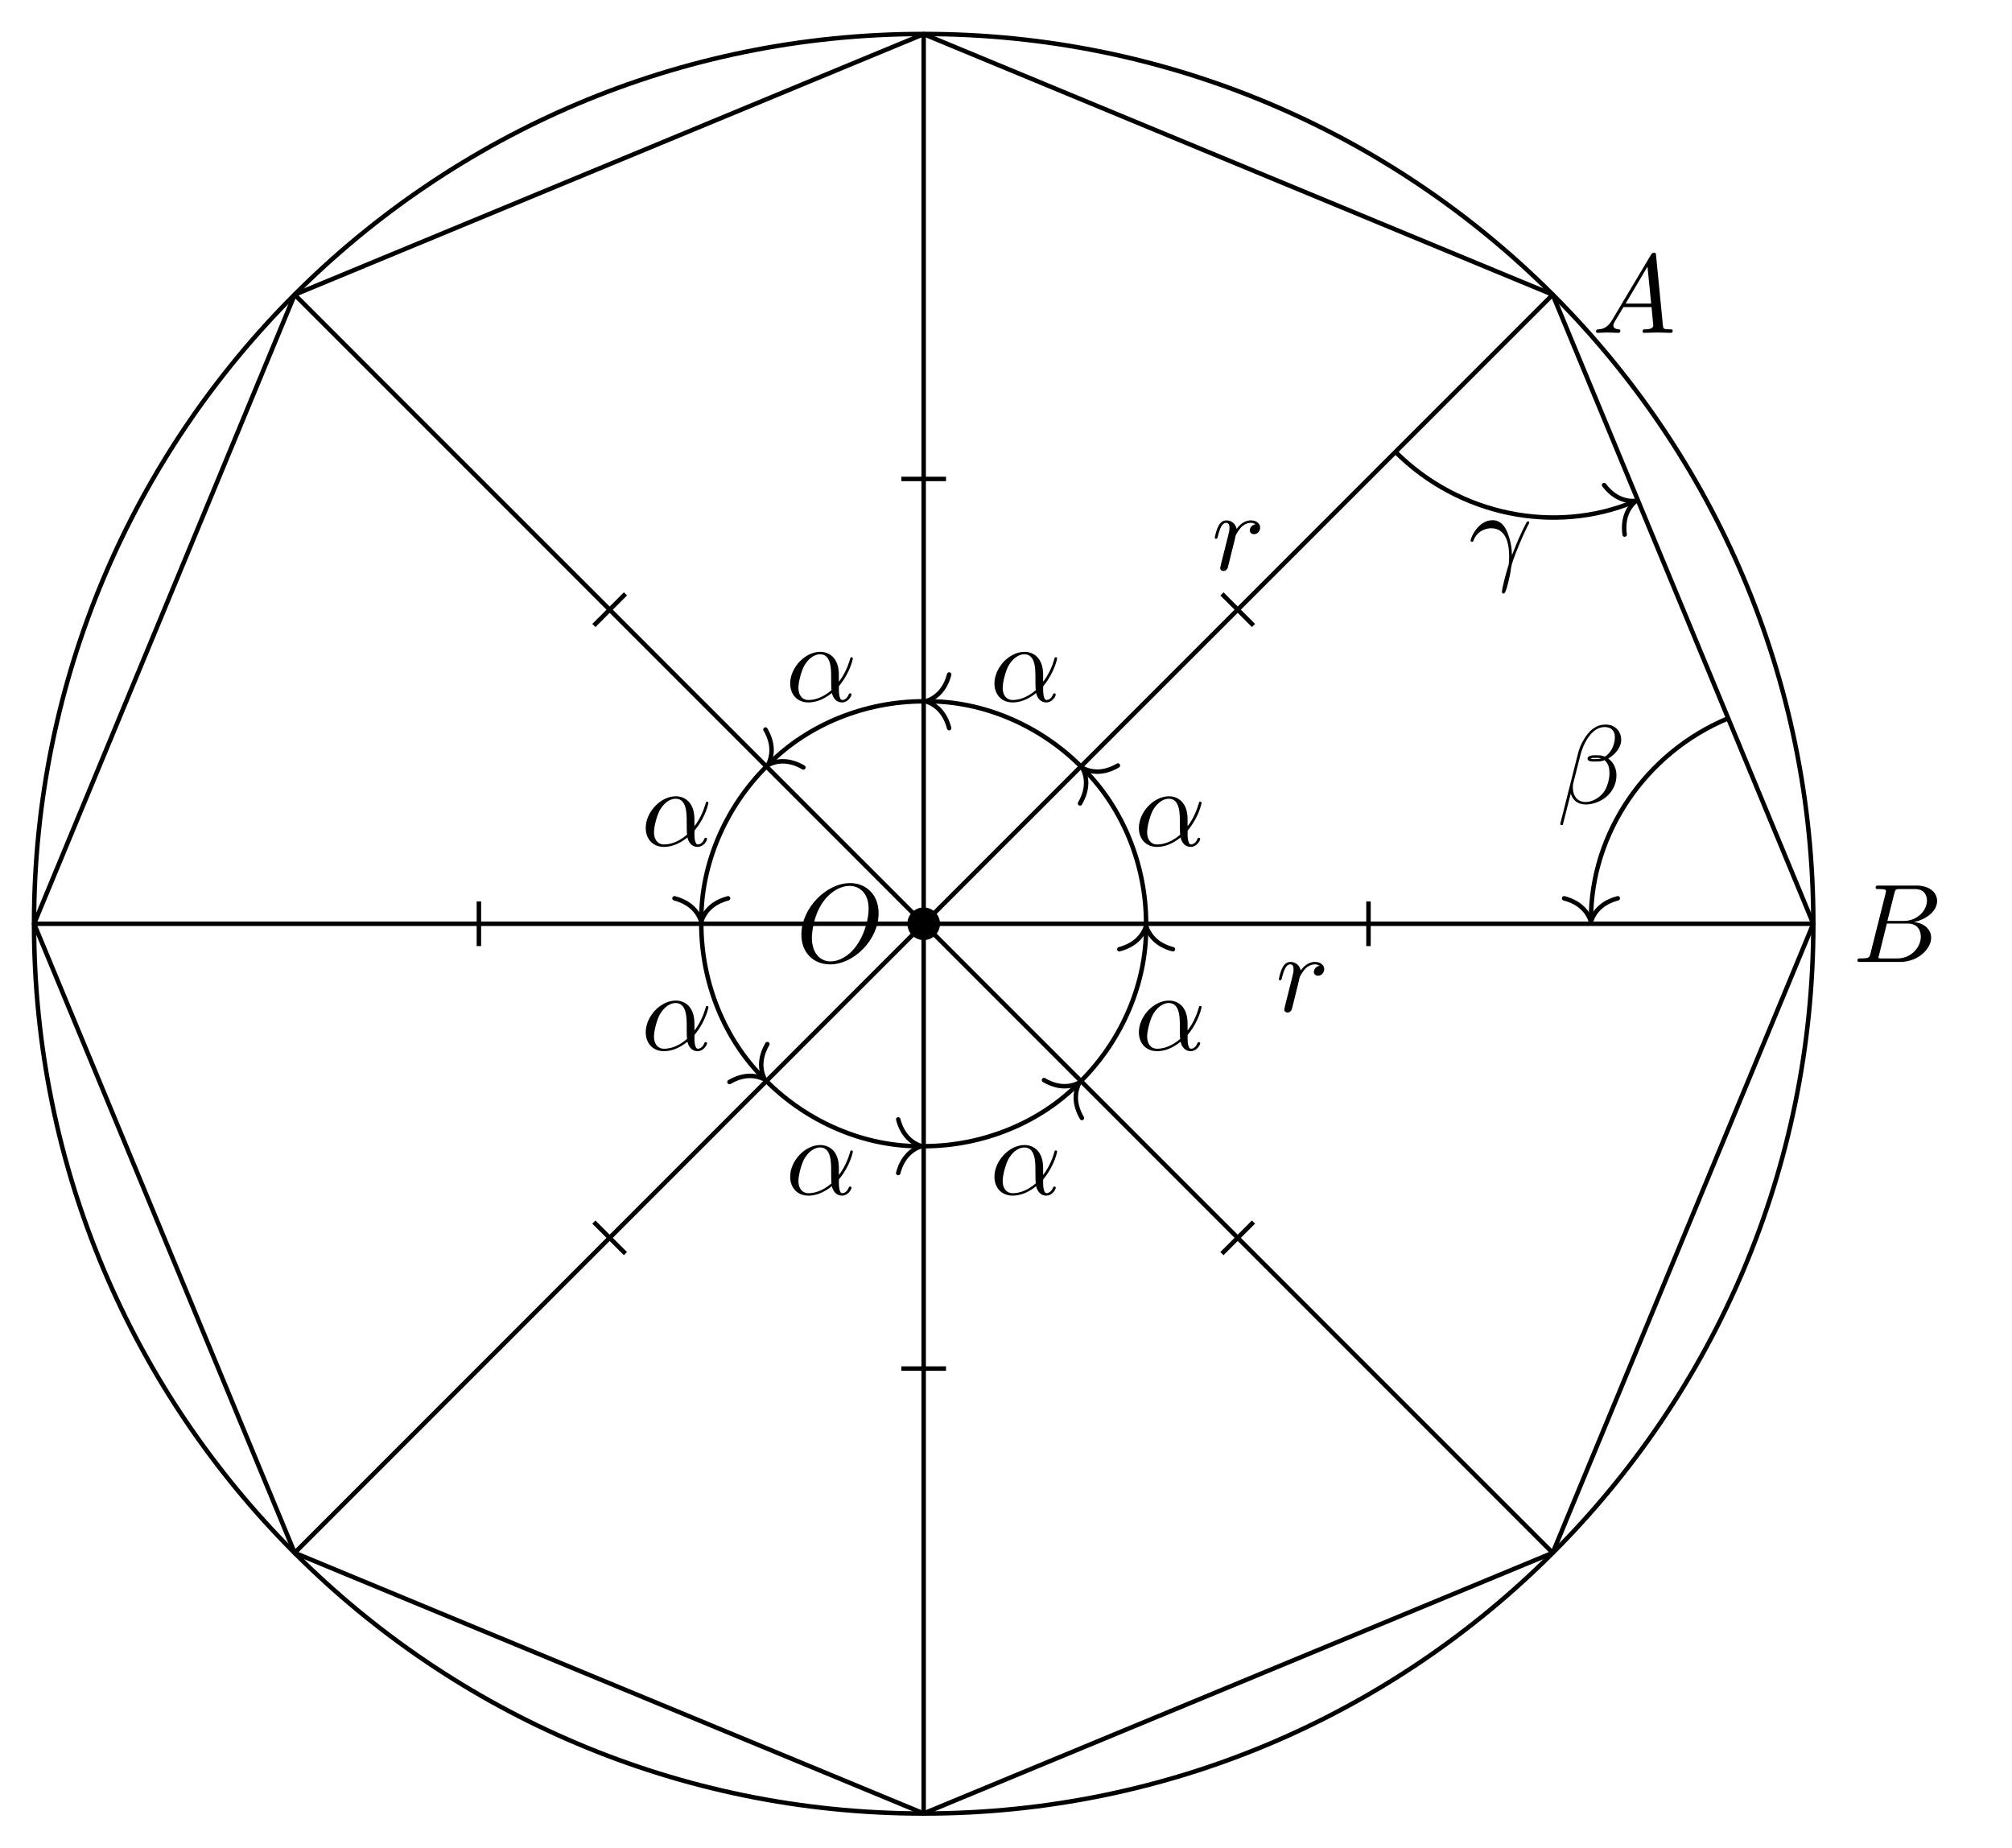
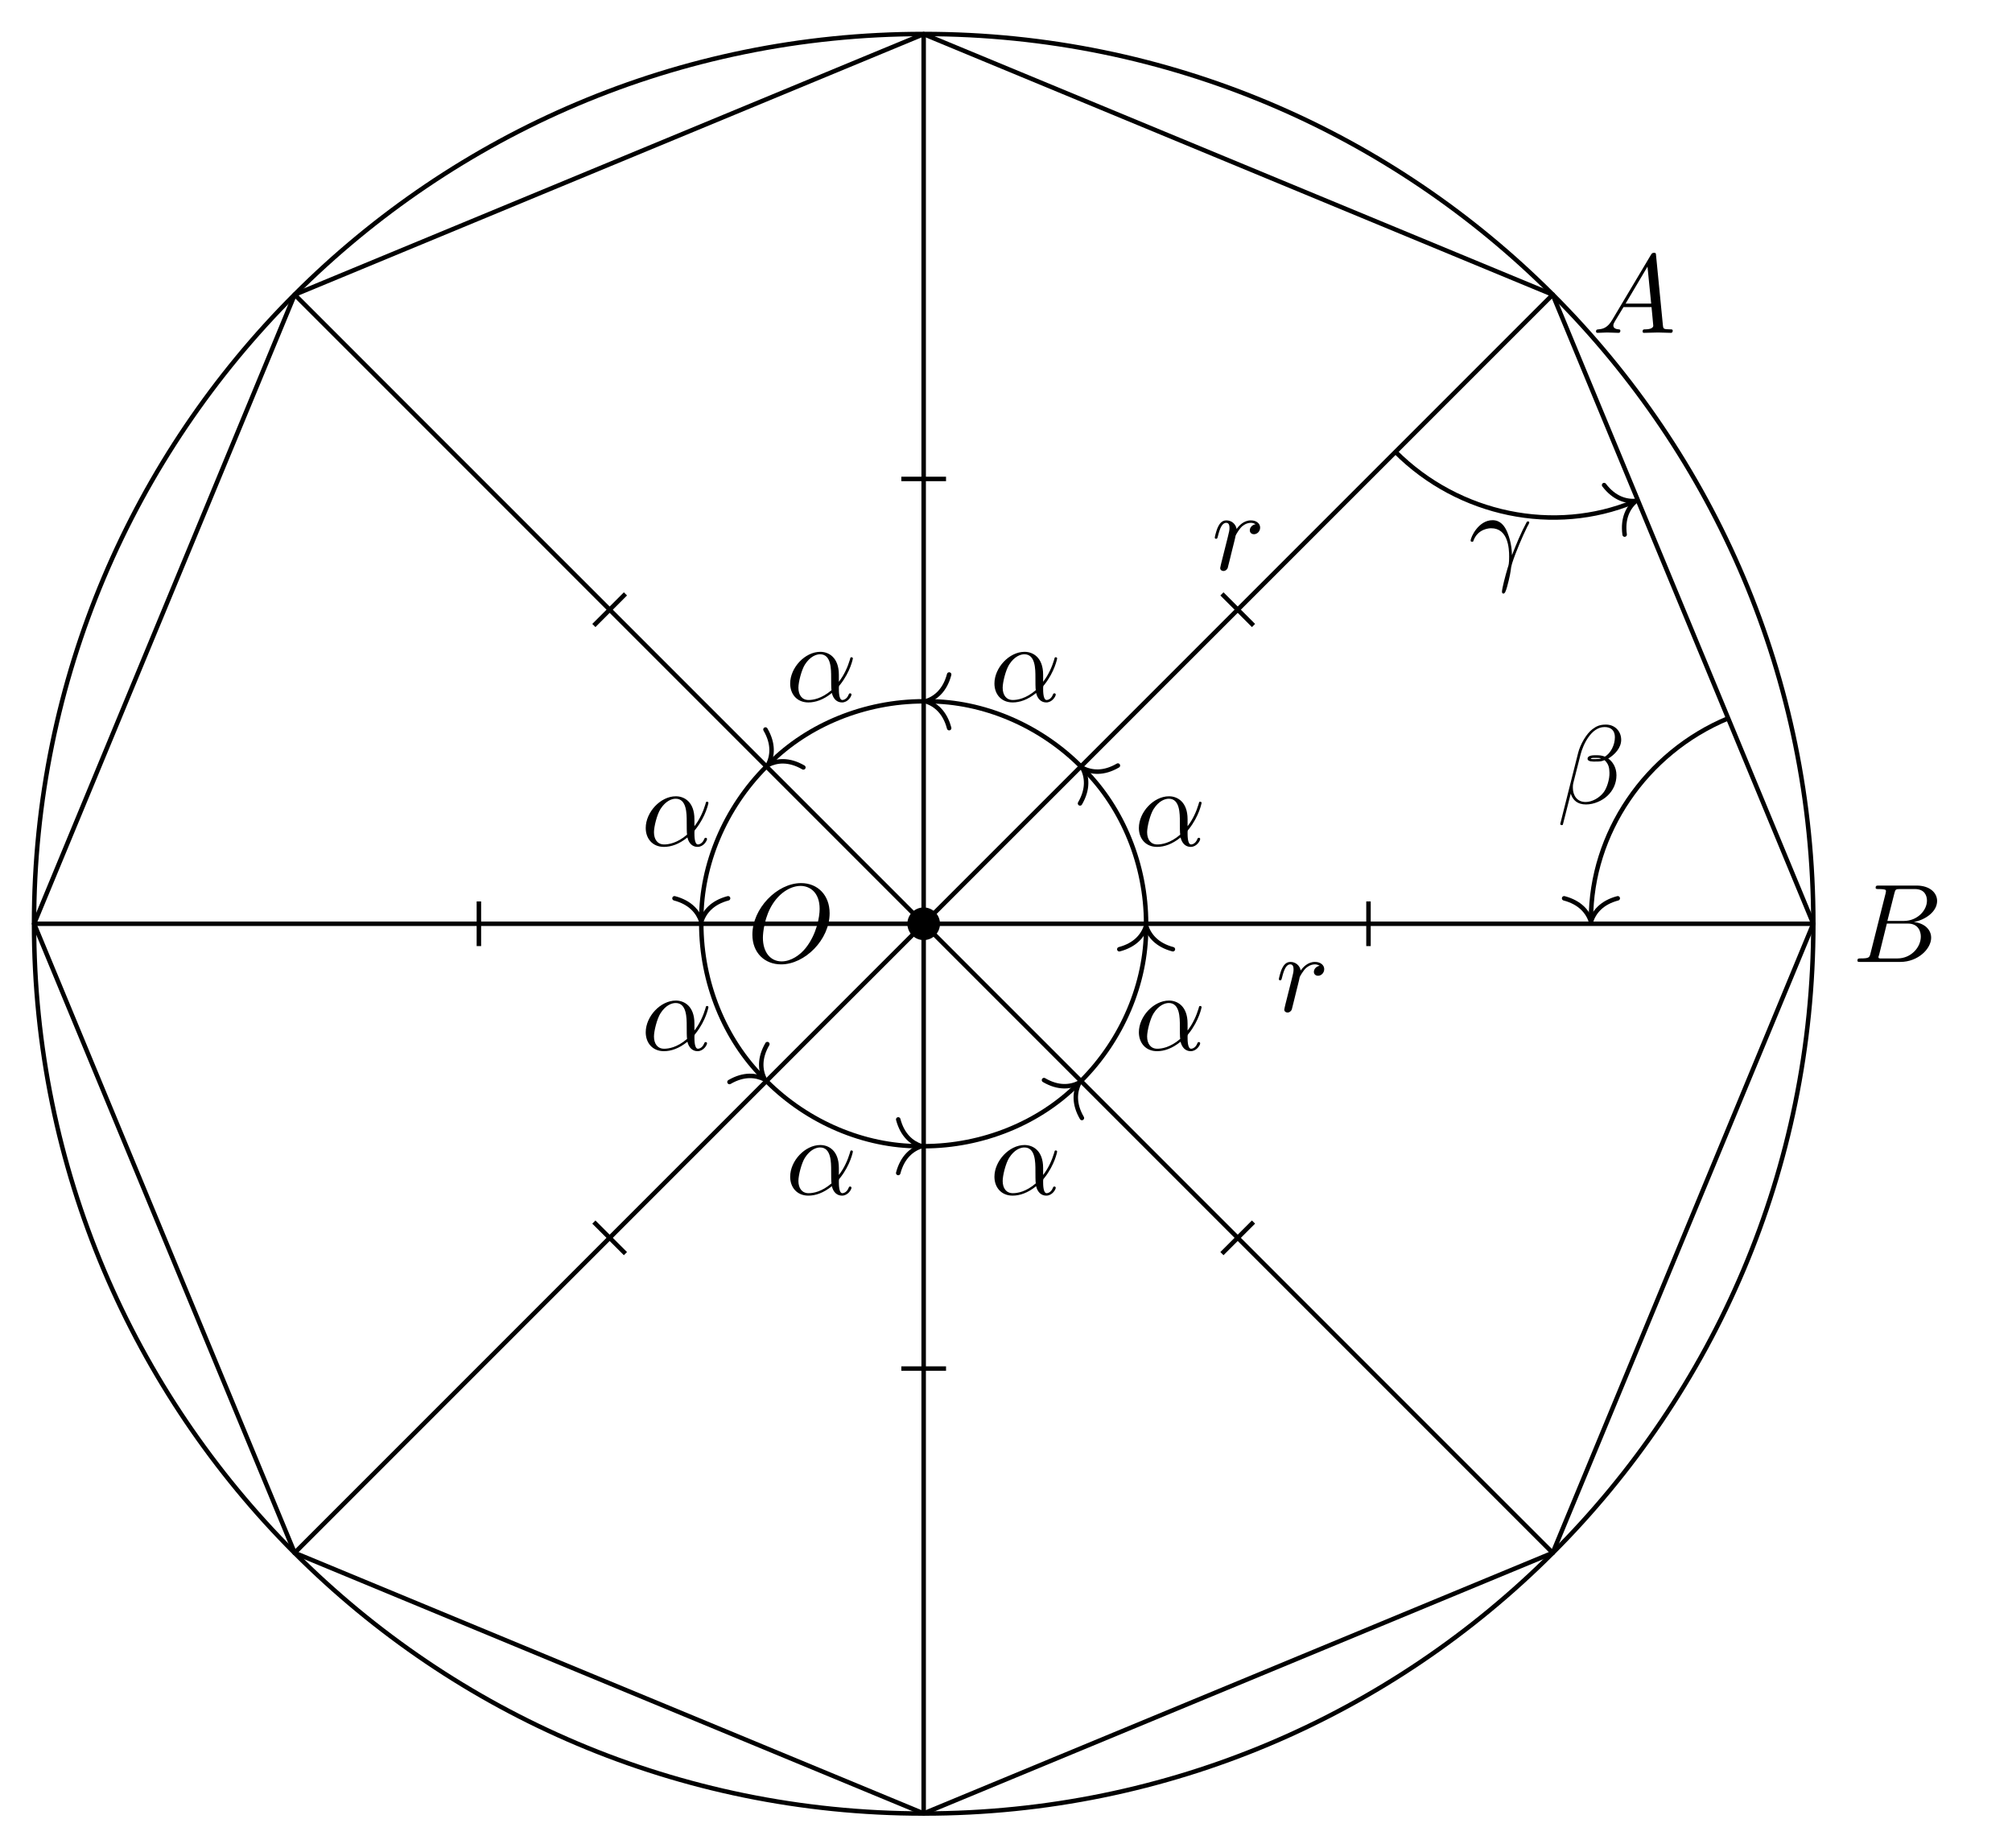
<svg xmlns="http://www.w3.org/2000/svg" xmlns:xlink="http://www.w3.org/1999/xlink" width="179.495pt" height="164.807pt" viewBox="0 0 179.495 164.807">
  <defs>
    <g>
      <g id="glyph-0-0">
        <path d="M 7.375 -4.344 C 7.375 -5.953 6.312 -7.031 4.828 -7.031 C 2.688 -7.031 0.484 -4.766 0.484 -2.438 C 0.484 -0.781 1.609 0.219 3.047 0.219 C 5.156 0.219 7.375 -1.969 7.375 -4.344 Z M 3.094 -0.047 C 2.109 -0.047 1.422 -0.844 1.422 -2.156 C 1.422 -2.609 1.562 -4.062 2.328 -5.219 C 3.016 -6.266 3.984 -6.781 4.781 -6.781 C 5.594 -6.781 6.484 -6.219 6.484 -4.734 C 6.484 -4.016 6.219 -2.469 5.234 -1.234 C 4.75 -0.625 3.938 -0.047 3.094 -0.047 Z M 3.094 -0.047 " />
      </g>
      <g id="glyph-0-1">
        <path d="M 1.594 -0.781 C 1.5 -0.391 1.469 -0.312 0.688 -0.312 C 0.516 -0.312 0.422 -0.312 0.422 -0.109 C 0.422 0 0.516 0 0.688 0 L 4.25 0 C 5.828 0 7 -1.172 7 -2.156 C 7 -2.875 6.422 -3.453 5.453 -3.562 C 6.484 -3.75 7.531 -4.484 7.531 -5.438 C 7.531 -6.172 6.875 -6.812 5.688 -6.812 L 2.328 -6.812 C 2.141 -6.812 2.047 -6.812 2.047 -6.609 C 2.047 -6.5 2.141 -6.5 2.328 -6.5 C 2.344 -6.5 2.531 -6.5 2.703 -6.484 C 2.875 -6.453 2.969 -6.453 2.969 -6.312 C 2.969 -6.281 2.953 -6.25 2.938 -6.125 Z M 3.094 -3.656 L 3.719 -6.125 C 3.812 -6.469 3.828 -6.5 4.25 -6.5 L 5.547 -6.5 C 6.422 -6.5 6.625 -5.906 6.625 -5.469 C 6.625 -4.594 5.766 -3.656 4.562 -3.656 Z M 2.656 -0.312 C 2.516 -0.312 2.5 -0.312 2.438 -0.312 C 2.328 -0.328 2.297 -0.344 2.297 -0.422 C 2.297 -0.453 2.297 -0.469 2.359 -0.641 L 3.047 -3.422 L 4.922 -3.422 C 5.875 -3.422 6.078 -2.688 6.078 -2.266 C 6.078 -1.281 5.188 -0.312 4 -0.312 Z M 2.656 -0.312 " />
      </g>
      <g id="glyph-0-2">
        <path d="M 1.781 -1.141 C 1.391 -0.484 1 -0.344 0.562 -0.312 C 0.438 -0.297 0.344 -0.297 0.344 -0.109 C 0.344 -0.047 0.406 0 0.484 0 C 0.75 0 1.062 -0.031 1.328 -0.031 C 1.672 -0.031 2.016 0 2.328 0 C 2.391 0 2.516 0 2.516 -0.188 C 2.516 -0.297 2.438 -0.312 2.359 -0.312 C 2.141 -0.328 1.891 -0.406 1.891 -0.656 C 1.891 -0.781 1.953 -0.891 2.031 -1.031 L 2.797 -2.297 L 5.297 -2.297 C 5.312 -2.094 5.453 -0.734 5.453 -0.641 C 5.453 -0.344 4.938 -0.312 4.734 -0.312 C 4.594 -0.312 4.5 -0.312 4.5 -0.109 C 4.5 0 4.609 0 4.641 0 C 5.047 0 5.469 -0.031 5.875 -0.031 C 6.125 -0.031 6.766 0 7.016 0 C 7.062 0 7.188 0 7.188 -0.203 C 7.188 -0.312 7.094 -0.312 6.953 -0.312 C 6.344 -0.312 6.344 -0.375 6.312 -0.672 L 5.703 -6.891 C 5.688 -7.094 5.688 -7.141 5.516 -7.141 C 5.359 -7.141 5.312 -7.062 5.25 -6.969 Z M 2.984 -2.609 L 4.938 -5.906 L 5.266 -2.609 Z M 2.984 -2.609 " />
      </g>
      <g id="glyph-0-3">
        <path d="M 0.875 -0.594 C 0.844 -0.438 0.781 -0.203 0.781 -0.156 C 0.781 0.016 0.922 0.109 1.078 0.109 C 1.203 0.109 1.375 0.031 1.453 -0.172 C 1.469 -0.203 1.797 -1.562 1.844 -1.75 C 1.922 -2.078 2.109 -2.766 2.156 -3.047 C 2.203 -3.172 2.484 -3.641 2.719 -3.859 C 2.797 -3.922 3.094 -4.188 3.516 -4.188 C 3.781 -4.188 3.922 -4.062 3.938 -4.062 C 3.641 -4.016 3.422 -3.781 3.422 -3.516 C 3.422 -3.359 3.531 -3.172 3.797 -3.172 C 4.062 -3.172 4.344 -3.406 4.344 -3.766 C 4.344 -4.109 4.031 -4.406 3.516 -4.406 C 2.875 -4.406 2.438 -3.922 2.25 -3.641 C 2.156 -4.094 1.797 -4.406 1.328 -4.406 C 0.875 -4.406 0.688 -4.016 0.594 -3.844 C 0.422 -3.5 0.297 -2.906 0.297 -2.875 C 0.297 -2.766 0.391 -2.766 0.406 -2.766 C 0.516 -2.766 0.516 -2.781 0.578 -3 C 0.75 -3.703 0.953 -4.188 1.312 -4.188 C 1.469 -4.188 1.609 -4.109 1.609 -3.734 C 1.609 -3.516 1.578 -3.406 1.453 -2.891 Z M 0.875 -0.594 " />
      </g>
      <g id="glyph-0-4">
        <path d="M 4.75 -2.359 C 4.75 -3.922 3.828 -4.406 3.094 -4.406 C 1.719 -4.406 0.406 -2.984 0.406 -1.578 C 0.406 -0.641 1 0.109 2.031 0.109 C 2.656 0.109 3.375 -0.125 4.125 -0.734 C 4.25 -0.203 4.578 0.109 5.031 0.109 C 5.562 0.109 5.875 -0.438 5.875 -0.594 C 5.875 -0.672 5.812 -0.703 5.75 -0.703 C 5.688 -0.703 5.656 -0.672 5.625 -0.594 C 5.438 -0.109 5.078 -0.109 5.062 -0.109 C 4.75 -0.109 4.75 -0.891 4.75 -1.125 C 4.75 -1.328 4.75 -1.359 4.859 -1.469 C 5.797 -2.656 6 -3.812 6 -3.812 C 6 -3.844 5.984 -3.922 5.875 -3.922 C 5.781 -3.922 5.781 -3.891 5.734 -3.703 C 5.547 -3.078 5.219 -2.328 4.75 -1.734 Z M 4.094 -0.984 C 3.203 -0.219 2.438 -0.109 2.047 -0.109 C 1.453 -0.109 1.141 -0.562 1.141 -1.203 C 1.141 -1.688 1.406 -2.766 1.719 -3.266 C 2.188 -4 2.734 -4.188 3.078 -4.188 C 4.062 -4.188 4.062 -2.875 4.062 -2.109 C 4.062 -1.734 4.062 -1.156 4.094 -0.984 Z M 4.094 -0.984 " />
      </g>
      <g id="glyph-0-5">
        <path d="M 5.734 -5.672 C 5.734 -6.422 5.188 -7.031 4.375 -7.031 C 3.797 -7.031 3.516 -6.875 3.172 -6.625 C 2.625 -6.219 2.078 -5.25 1.891 -4.5 L 0.297 1.828 C 0.297 1.875 0.344 1.938 0.422 1.938 C 0.5 1.938 0.531 1.906 0.531 1.891 L 1.234 -0.875 C 1.422 -0.266 1.859 0.094 2.594 0.094 C 3.312 0.094 4.062 -0.25 4.516 -0.688 C 5 -1.141 5.312 -1.781 5.312 -2.516 C 5.312 -3.234 4.938 -3.766 4.578 -4 C 5.156 -4.344 5.734 -4.953 5.734 -5.672 Z M 3.938 -4.016 C 3.812 -3.969 3.703 -3.953 3.453 -3.953 C 3.312 -3.953 3.125 -3.938 3.016 -3.984 C 3.047 -4.094 3.406 -4.062 3.516 -4.062 C 3.719 -4.062 3.812 -4.062 3.938 -4.016 Z M 5.172 -5.906 C 5.172 -5.203 4.797 -4.484 4.281 -4.172 C 4 -4.281 3.812 -4.297 3.516 -4.297 C 3.297 -4.297 2.734 -4.312 2.734 -3.984 C 2.734 -3.703 3.25 -3.734 3.422 -3.734 C 3.797 -3.734 3.953 -3.734 4.25 -3.859 C 4.625 -3.5 4.672 -3.188 4.688 -2.734 C 4.703 -2.156 4.469 -1.406 4.188 -1.016 C 3.797 -0.484 3.125 -0.125 2.562 -0.125 C 1.797 -0.125 1.422 -0.703 1.422 -1.406 C 1.422 -1.5 1.422 -1.656 1.469 -1.844 L 2.109 -4.359 C 2.328 -5.219 3.047 -6.812 4.25 -6.812 C 4.828 -6.812 5.172 -6.5 5.172 -5.906 Z M 5.172 -5.906 " />
      </g>
      <g id="glyph-0-6">
        <path d="M 0.406 -2.531 C 0.797 -3.672 1.891 -3.688 2 -3.688 C 3.5 -3.688 3.609 -1.938 3.609 -1.156 C 3.609 -0.547 3.562 -0.375 3.484 -0.172 C 3.266 0.547 2.969 1.703 2.969 1.969 C 2.969 2.078 3.016 2.141 3.094 2.141 C 3.234 2.141 3.312 1.922 3.422 1.547 C 3.656 0.703 3.75 0.141 3.781 -0.172 C 3.812 -0.297 3.828 -0.422 3.875 -0.562 C 4.188 -1.547 4.828 -3.031 5.219 -3.812 C 5.297 -3.938 5.406 -4.156 5.406 -4.203 C 5.406 -4.297 5.312 -4.297 5.297 -4.297 C 5.266 -4.297 5.203 -4.297 5.172 -4.234 C 4.656 -3.281 4.25 -2.281 3.859 -1.281 C 3.844 -1.578 3.844 -2.344 3.453 -3.312 C 3.203 -3.922 2.812 -4.406 2.125 -4.406 C 0.875 -4.406 0.172 -2.891 0.172 -2.578 C 0.172 -2.484 0.266 -2.484 0.375 -2.484 Z M 0.406 -2.531 " />
      </g>
    </g>
    <clipPath id="clip-0">
      <path clip-rule="nonzero" d="M 0 0 L 168 0 L 168 164.809 L 0 164.809 Z M 0 0 " />
    </clipPath>
  </defs>
  <g clip-path="url(#clip-0)">
    <path fill="none" stroke-width="0.399" stroke-linecap="butt" stroke-linejoin="miter" stroke="rgb(0%, 0%, 0%)" stroke-opacity="1" stroke-miterlimit="10" d="M 79.369 0.001 C 79.369 43.837 43.834 79.372 -0.002 79.372 C -43.838 79.372 -79.369 43.837 -79.369 0.001 C -79.369 -43.835 -43.838 -79.37 -0.002 -79.37 C 43.834 -79.37 79.369 -43.835 79.369 0.001 Z M 79.369 0.001 " transform="matrix(1, 0, 0, -1, 82.404, 82.403)" />
    <path fill="none" stroke-width="0.399" stroke-linecap="butt" stroke-linejoin="miter" stroke="rgb(0%, 0%, 0%)" stroke-opacity="1" stroke-miterlimit="10" d="M -0.002 79.36 L -56.115 56.118 L -79.361 0.001 L -56.115 -56.117 L -0.002 -79.363 L 56.116 -56.117 L 79.362 0.001 L 56.116 56.118 Z M -0.002 79.36 " transform="matrix(1, 0, 0, -1, 82.404, 82.403)" />
  </g>
  <path fill="none" stroke-width="0.399" stroke-linecap="butt" stroke-linejoin="miter" stroke="rgb(0%, 0%, 0%)" stroke-opacity="1" stroke-miterlimit="10" d="M -0.002 0.001 L -0.002 79.36 " transform="matrix(1, 0, 0, -1, 82.404, 82.403)" />
  <path fill="none" stroke-width="0.399" stroke-linecap="butt" stroke-linejoin="miter" stroke="rgb(0%, 0%, 0%)" stroke-opacity="1" stroke-miterlimit="10" d="M -0.002 0.001 L -56.115 56.118 " transform="matrix(1, 0, 0, -1, 82.404, 82.403)" />
  <path fill="none" stroke-width="0.399" stroke-linecap="butt" stroke-linejoin="miter" stroke="rgb(0%, 0%, 0%)" stroke-opacity="1" stroke-miterlimit="10" d="M -0.002 0.001 L -79.361 0.001 " transform="matrix(1, 0, 0, -1, 82.404, 82.403)" />
  <path fill="none" stroke-width="0.399" stroke-linecap="butt" stroke-linejoin="miter" stroke="rgb(0%, 0%, 0%)" stroke-opacity="1" stroke-miterlimit="10" d="M -0.002 0.001 L -56.115 -56.117 " transform="matrix(1, 0, 0, -1, 82.404, 82.403)" />
  <path fill="none" stroke-width="0.399" stroke-linecap="butt" stroke-linejoin="miter" stroke="rgb(0%, 0%, 0%)" stroke-opacity="1" stroke-miterlimit="10" d="M -0.002 0.001 L -0.002 -79.363 " transform="matrix(1, 0, 0, -1, 82.404, 82.403)" />
  <path fill="none" stroke-width="0.399" stroke-linecap="butt" stroke-linejoin="miter" stroke="rgb(0%, 0%, 0%)" stroke-opacity="1" stroke-miterlimit="10" d="M -0.002 0.001 L 56.116 -56.117 " transform="matrix(1, 0, 0, -1, 82.404, 82.403)" />
  <path fill="none" stroke-width="0.399" stroke-linecap="butt" stroke-linejoin="miter" stroke="rgb(0%, 0%, 0%)" stroke-opacity="1" stroke-miterlimit="10" d="M -0.002 0.001 L 79.362 0.001 " transform="matrix(1, 0, 0, -1, 82.404, 82.403)" />
  <path fill="none" stroke-width="0.399" stroke-linecap="butt" stroke-linejoin="miter" stroke="rgb(0%, 0%, 0%)" stroke-opacity="1" stroke-miterlimit="10" d="M -0.002 0.001 L 56.116 56.118 " transform="matrix(1, 0, 0, -1, 82.404, 82.403)" />
  <g fill="rgb(0%, 0%, 0%)" fill-opacity="1">
-     <use xlink:href="#glyph-0-0" x="71.008" y="85.807" />
+     <use xlink:href="#glyph-0-0" x="66.638" y="85.807" />
  </g>
  <path fill-rule="nonzero" fill="rgb(0%, 0%, 0%)" fill-opacity="1" stroke-width="0.399" stroke-linecap="butt" stroke-linejoin="miter" stroke="rgb(0%, 0%, 0%)" stroke-opacity="1" stroke-miterlimit="10" d="M 1.256 0.001 C 1.256 0.692 0.694 1.255 -0.002 1.255 C -0.693 1.255 -1.256 0.692 -1.256 0.001 C -1.256 -0.695 -0.693 -1.257 -0.002 -1.257 C 0.694 -1.257 1.256 -0.695 1.256 0.001 Z M 1.256 0.001 " transform="matrix(1, 0, 0, -1, 82.404, 82.403)" />
  <g fill="rgb(0%, 0%, 0%)" fill-opacity="1">
    <use xlink:href="#glyph-0-1" x="165.283" y="85.807" />
  </g>
  <g fill="rgb(0%, 0%, 0%)" fill-opacity="1">
    <use xlink:href="#glyph-0-2" x="142.039" y="29.691" />
  </g>
  <g fill="rgb(0%, 0%, 0%)" fill-opacity="1">
    <use xlink:href="#glyph-0-3" x="108.076" y="50.826" />
  </g>
  <g fill="rgb(0%, 0%, 0%)" fill-opacity="1">
    <use xlink:href="#glyph-0-3" x="113.792" y="90.213" />
  </g>
  <path fill="none" stroke-width="0.399" stroke-linecap="butt" stroke-linejoin="miter" stroke="rgb(0%, 0%, 0%)" stroke-opacity="1" stroke-miterlimit="10" d="M -1.994 39.68 L 1.994 39.68 " transform="matrix(1, 0, 0, -1, 82.404, 82.403)" />
  <path fill="none" stroke-width="0.399" stroke-linecap="butt" stroke-linejoin="miter" stroke="rgb(0%, 0%, 0%)" stroke-opacity="1" stroke-miterlimit="10" d="M -29.424 26.606 L -26.607 29.426 " transform="matrix(1, 0, 0, -1, 82.404, 82.403)" />
  <path fill="none" stroke-width="0.399" stroke-linecap="butt" stroke-linejoin="miter" stroke="rgb(0%, 0%, 0%)" stroke-opacity="1" stroke-miterlimit="10" d="M -39.681 -1.992 L -39.681 1.993 " transform="matrix(1, 0, 0, -1, 82.404, 82.403)" />
  <path fill="none" stroke-width="0.399" stroke-linecap="butt" stroke-linejoin="miter" stroke="rgb(0%, 0%, 0%)" stroke-opacity="1" stroke-miterlimit="10" d="M -26.607 -29.425 L -29.424 -26.609 " transform="matrix(1, 0, 0, -1, 82.404, 82.403)" />
  <path fill="none" stroke-width="0.399" stroke-linecap="butt" stroke-linejoin="miter" stroke="rgb(0%, 0%, 0%)" stroke-opacity="1" stroke-miterlimit="10" d="M 1.994 -39.679 L -1.994 -39.679 " transform="matrix(1, 0, 0, -1, 82.404, 82.403)" />
  <path fill="none" stroke-width="0.399" stroke-linecap="butt" stroke-linejoin="miter" stroke="rgb(0%, 0%, 0%)" stroke-opacity="1" stroke-miterlimit="10" d="M 29.424 -26.609 L 26.608 -29.425 " transform="matrix(1, 0, 0, -1, 82.404, 82.403)" />
  <path fill="none" stroke-width="0.399" stroke-linecap="butt" stroke-linejoin="miter" stroke="rgb(0%, 0%, 0%)" stroke-opacity="1" stroke-miterlimit="10" d="M 39.682 1.993 L 39.682 -1.992 " transform="matrix(1, 0, 0, -1, 82.404, 82.403)" />
  <path fill="none" stroke-width="0.399" stroke-linecap="butt" stroke-linejoin="miter" stroke="rgb(0%, 0%, 0%)" stroke-opacity="1" stroke-miterlimit="10" d="M 26.608 29.426 L 29.424 26.606 " transform="matrix(1, 0, 0, -1, 82.404, 82.403)" />
  <path fill="none" stroke-width="0.399" stroke-linecap="butt" stroke-linejoin="miter" stroke="rgb(0%, 0%, 0%)" stroke-opacity="1" stroke-miterlimit="10" d="M -0.002 19.844 C -5.263 19.844 -10.31 17.751 -13.748 14.313 " transform="matrix(1, 0, 0, -1, 82.404, 82.403)" />
  <path fill="none" stroke-width="0.399" stroke-linecap="round" stroke-linejoin="round" stroke="rgb(0%, 0%, 0%)" stroke-opacity="1" stroke-miterlimit="10" d="M -2.073 2.393 C -1.692 0.956 -0.85 0.28 -0.002 0.001 C -0.85 -0.278 -1.695 -0.958 -2.073 -2.391 " transform="matrix(-0.7071, 0.7071, 0.7071, 0.7071, 68.51399, 68.2312)" />
  <g fill="rgb(0%, 0%, 0%)" fill-opacity="1">
    <use xlink:href="#glyph-0-4" x="70.087" y="62.551" />
  </g>
  <path fill="none" stroke-width="0.399" stroke-linecap="butt" stroke-linejoin="miter" stroke="rgb(0%, 0%, 0%)" stroke-opacity="1" stroke-miterlimit="10" d="M -14.029 14.032 C -17.752 10.309 -19.841 5.262 -19.841 0.399 " transform="matrix(1, 0, 0, -1, 82.404, 82.403)" />
  <path fill="none" stroke-width="0.399" stroke-linecap="round" stroke-linejoin="round" stroke="rgb(0%, 0%, 0%)" stroke-opacity="1" stroke-miterlimit="10" d="M -2.071 2.392 C -1.692 0.958 -0.848 0.279 -0.001 0.001 C -0.848 -0.28 -1.692 -0.956 -2.071 -2.389 " transform="matrix(0, 1, 1, 0, 62.56132, 82.20375)" />
  <g fill="rgb(0%, 0%, 0%)" fill-opacity="1">
    <use xlink:href="#glyph-0-4" x="57.201" y="75.437" />
  </g>
  <path fill="none" stroke-width="0.399" stroke-linecap="butt" stroke-linejoin="miter" stroke="rgb(0%, 0%, 0%)" stroke-opacity="1" stroke-miterlimit="10" d="M -19.841 0.001 C -19.841 -5.261 -17.752 -10.312 -14.314 -13.749 " transform="matrix(1, 0, 0, -1, 82.404, 82.403)" />
  <path fill="none" stroke-width="0.399" stroke-linecap="round" stroke-linejoin="round" stroke="rgb(0%, 0%, 0%)" stroke-opacity="1" stroke-miterlimit="10" d="M -2.073 2.391 C -1.694 0.957 -0.849 0.278 -0.001 -0.001 C -0.849 -0.28 -1.692 -0.957 -2.07 -2.39 " transform="matrix(0.7071, 0.7071, 0.7071, -0.7071, 68.2322, 96.29301)" />
  <g fill="rgb(0%, 0%, 0%)" fill-opacity="1">
    <use xlink:href="#glyph-0-4" x="57.201" y="93.66" />
  </g>
  <path fill="none" stroke-width="0.399" stroke-linecap="butt" stroke-linejoin="miter" stroke="rgb(0%, 0%, 0%)" stroke-opacity="1" stroke-miterlimit="10" d="M -14.029 -14.031 C -10.31 -17.753 -5.263 -19.843 -0.4 -19.843 " transform="matrix(1, 0, 0, -1, 82.404, 82.403)" />
  <path fill="none" stroke-width="0.399" stroke-linecap="round" stroke-linejoin="round" stroke="rgb(0%, 0%, 0%)" stroke-opacity="1" stroke-miterlimit="10" d="M -2.072 2.39 C -1.693 0.957 -0.849 0.281 -0.002 -0 C -0.849 -0.278 -1.693 -0.957 -2.072 -2.391 " transform="matrix(1, 0, 0, -1, 82.20475, 102.2457)" />
  <g fill="rgb(0%, 0%, 0%)" fill-opacity="1">
    <use xlink:href="#glyph-0-4" x="70.087" y="106.546" />
  </g>
  <path fill="none" stroke-width="0.399" stroke-linecap="butt" stroke-linejoin="miter" stroke="rgb(0%, 0%, 0%)" stroke-opacity="1" stroke-miterlimit="10" d="M -0.002 -19.843 C 5.26 -19.843 10.311 -17.753 13.748 -14.312 " transform="matrix(1, 0, 0, -1, 82.404, 82.403)" />
  <path fill="none" stroke-width="0.399" stroke-linecap="round" stroke-linejoin="round" stroke="rgb(0%, 0%, 0%)" stroke-opacity="1" stroke-miterlimit="10" d="M -2.072 2.393 C -1.694 0.954 -0.851 0.277 -0 0.001 C -0.851 -0.281 -1.694 -0.957 -2.072 -2.391 " transform="matrix(0.7071, -0.7071, -0.7071, -0.7071, 96.29401, 96.5748)" />
  <g fill="rgb(0%, 0%, 0%)" fill-opacity="1">
    <use xlink:href="#glyph-0-4" x="88.31" y="106.546" />
  </g>
  <path fill="none" stroke-width="0.399" stroke-linecap="butt" stroke-linejoin="miter" stroke="rgb(0%, 0%, 0%)" stroke-opacity="1" stroke-miterlimit="10" d="M 14.03 -14.031 C 17.752 -10.312 19.842 -5.261 19.842 -0.398 " transform="matrix(1, 0, 0, -1, 82.404, 82.403)" />
  <path fill="none" stroke-width="0.399" stroke-linecap="round" stroke-linejoin="round" stroke="rgb(0%, 0%, 0%)" stroke-opacity="1" stroke-miterlimit="10" d="M -2.074 2.391 C -1.695 0.958 -0.851 0.278 0.001 0.001 C -0.851 -0.281 -1.695 -0.956 -2.074 -2.39 " transform="matrix(0, -1, -1, 0, 102.2467, 82.60225)" />
  <g fill="rgb(0%, 0%, 0%)" fill-opacity="1">
    <use xlink:href="#glyph-0-4" x="101.196" y="93.66" />
  </g>
  <path fill="none" stroke-width="0.399" stroke-linecap="butt" stroke-linejoin="miter" stroke="rgb(0%, 0%, 0%)" stroke-opacity="1" stroke-miterlimit="10" d="M 19.842 0.001 C 19.842 5.262 17.752 10.309 14.311 13.751 " transform="matrix(1, 0, 0, -1, 82.404, 82.403)" />
  <path fill="none" stroke-width="0.399" stroke-linecap="round" stroke-linejoin="round" stroke="rgb(0%, 0%, 0%)" stroke-opacity="1" stroke-miterlimit="10" d="M -2.072 2.389 C -1.694 0.956 -0.851 0.279 0.002 0 C -0.851 -0.279 -1.694 -0.955 -2.072 -2.389 " transform="matrix(-0.7071, -0.7071, -0.7071, 0.7071, 96.5758, 68.51299)" />
  <g fill="rgb(0%, 0%, 0%)" fill-opacity="1">
    <use xlink:href="#glyph-0-4" x="101.196" y="75.437" />
  </g>
  <path fill="none" stroke-width="0.399" stroke-linecap="butt" stroke-linejoin="miter" stroke="rgb(0%, 0%, 0%)" stroke-opacity="1" stroke-miterlimit="10" d="M 14.03 14.032 C 10.311 17.751 5.26 19.844 0.397 19.844 " transform="matrix(1, 0, 0, -1, 82.404, 82.403)" />
  <path fill="none" stroke-width="0.399" stroke-linecap="round" stroke-linejoin="round" stroke="rgb(0%, 0%, 0%)" stroke-opacity="1" stroke-miterlimit="10" d="M -2.073 2.393 C -1.694 0.955 -0.85 0.28 0.002 -0.002 C -0.85 -0.279 -1.694 -0.955 -2.073 -2.392 " transform="matrix(-1, 0, 0, 1, 82.60325, 62.56032)" />
  <g fill="rgb(0%, 0%, 0%)" fill-opacity="1">
    <use xlink:href="#glyph-0-4" x="88.31" y="62.551" />
  </g>
  <path fill="none" stroke-width="0.399" stroke-linecap="butt" stroke-linejoin="miter" stroke="rgb(0%, 0%, 0%)" stroke-opacity="1" stroke-miterlimit="10" d="M 71.78 18.333 C 64.366 15.258 59.53 8.024 59.53 0.399 " transform="matrix(1, 0, 0, -1, 82.404, 82.403)" />
  <path fill="none" stroke-width="0.399" stroke-linecap="round" stroke-linejoin="round" stroke="rgb(0%, 0%, 0%)" stroke-opacity="1" stroke-miterlimit="10" d="M -2.071 2.392 C -1.692 0.955 -0.848 0.279 -0.001 0.002 C -0.848 -0.28 -1.692 -0.955 -2.071 -2.393 " transform="matrix(0, 1, 1, 0, 141.932, 82.20375)" />
  <g fill="rgb(0%, 0%, 0%)" fill-opacity="1">
    <use xlink:href="#glyph-0-5" x="138.896" y="71.667" />
  </g>
  <path fill="none" stroke-width="0.399" stroke-linecap="butt" stroke-linejoin="miter" stroke="rgb(0%, 0%, 0%)" stroke-opacity="1" stroke-miterlimit="10" d="M 42.092 42.094 C 47.768 36.419 56.303 34.723 63.35 37.641 " transform="matrix(1, 0, 0, -1, 82.404, 82.403)" />
  <path fill="none" stroke-width="0.399" stroke-linecap="round" stroke-linejoin="round" stroke="rgb(0%, 0%, 0%)" stroke-opacity="1" stroke-miterlimit="10" d="M -2.073 2.393 C -1.693 0.954 -0.851 0.28 0.001 -0.001 C -0.85 -0.279 -1.693 -0.957 -2.071 -2.39 " transform="matrix(0.92383, -0.38266, -0.38266, -0.92383, 145.9366, 44.68686)" />
  <g fill="rgb(0%, 0%, 0%)" fill-opacity="1">
    <use xlink:href="#glyph-0-6" x="131.026" y="50.809" />
  </g>
</svg>
